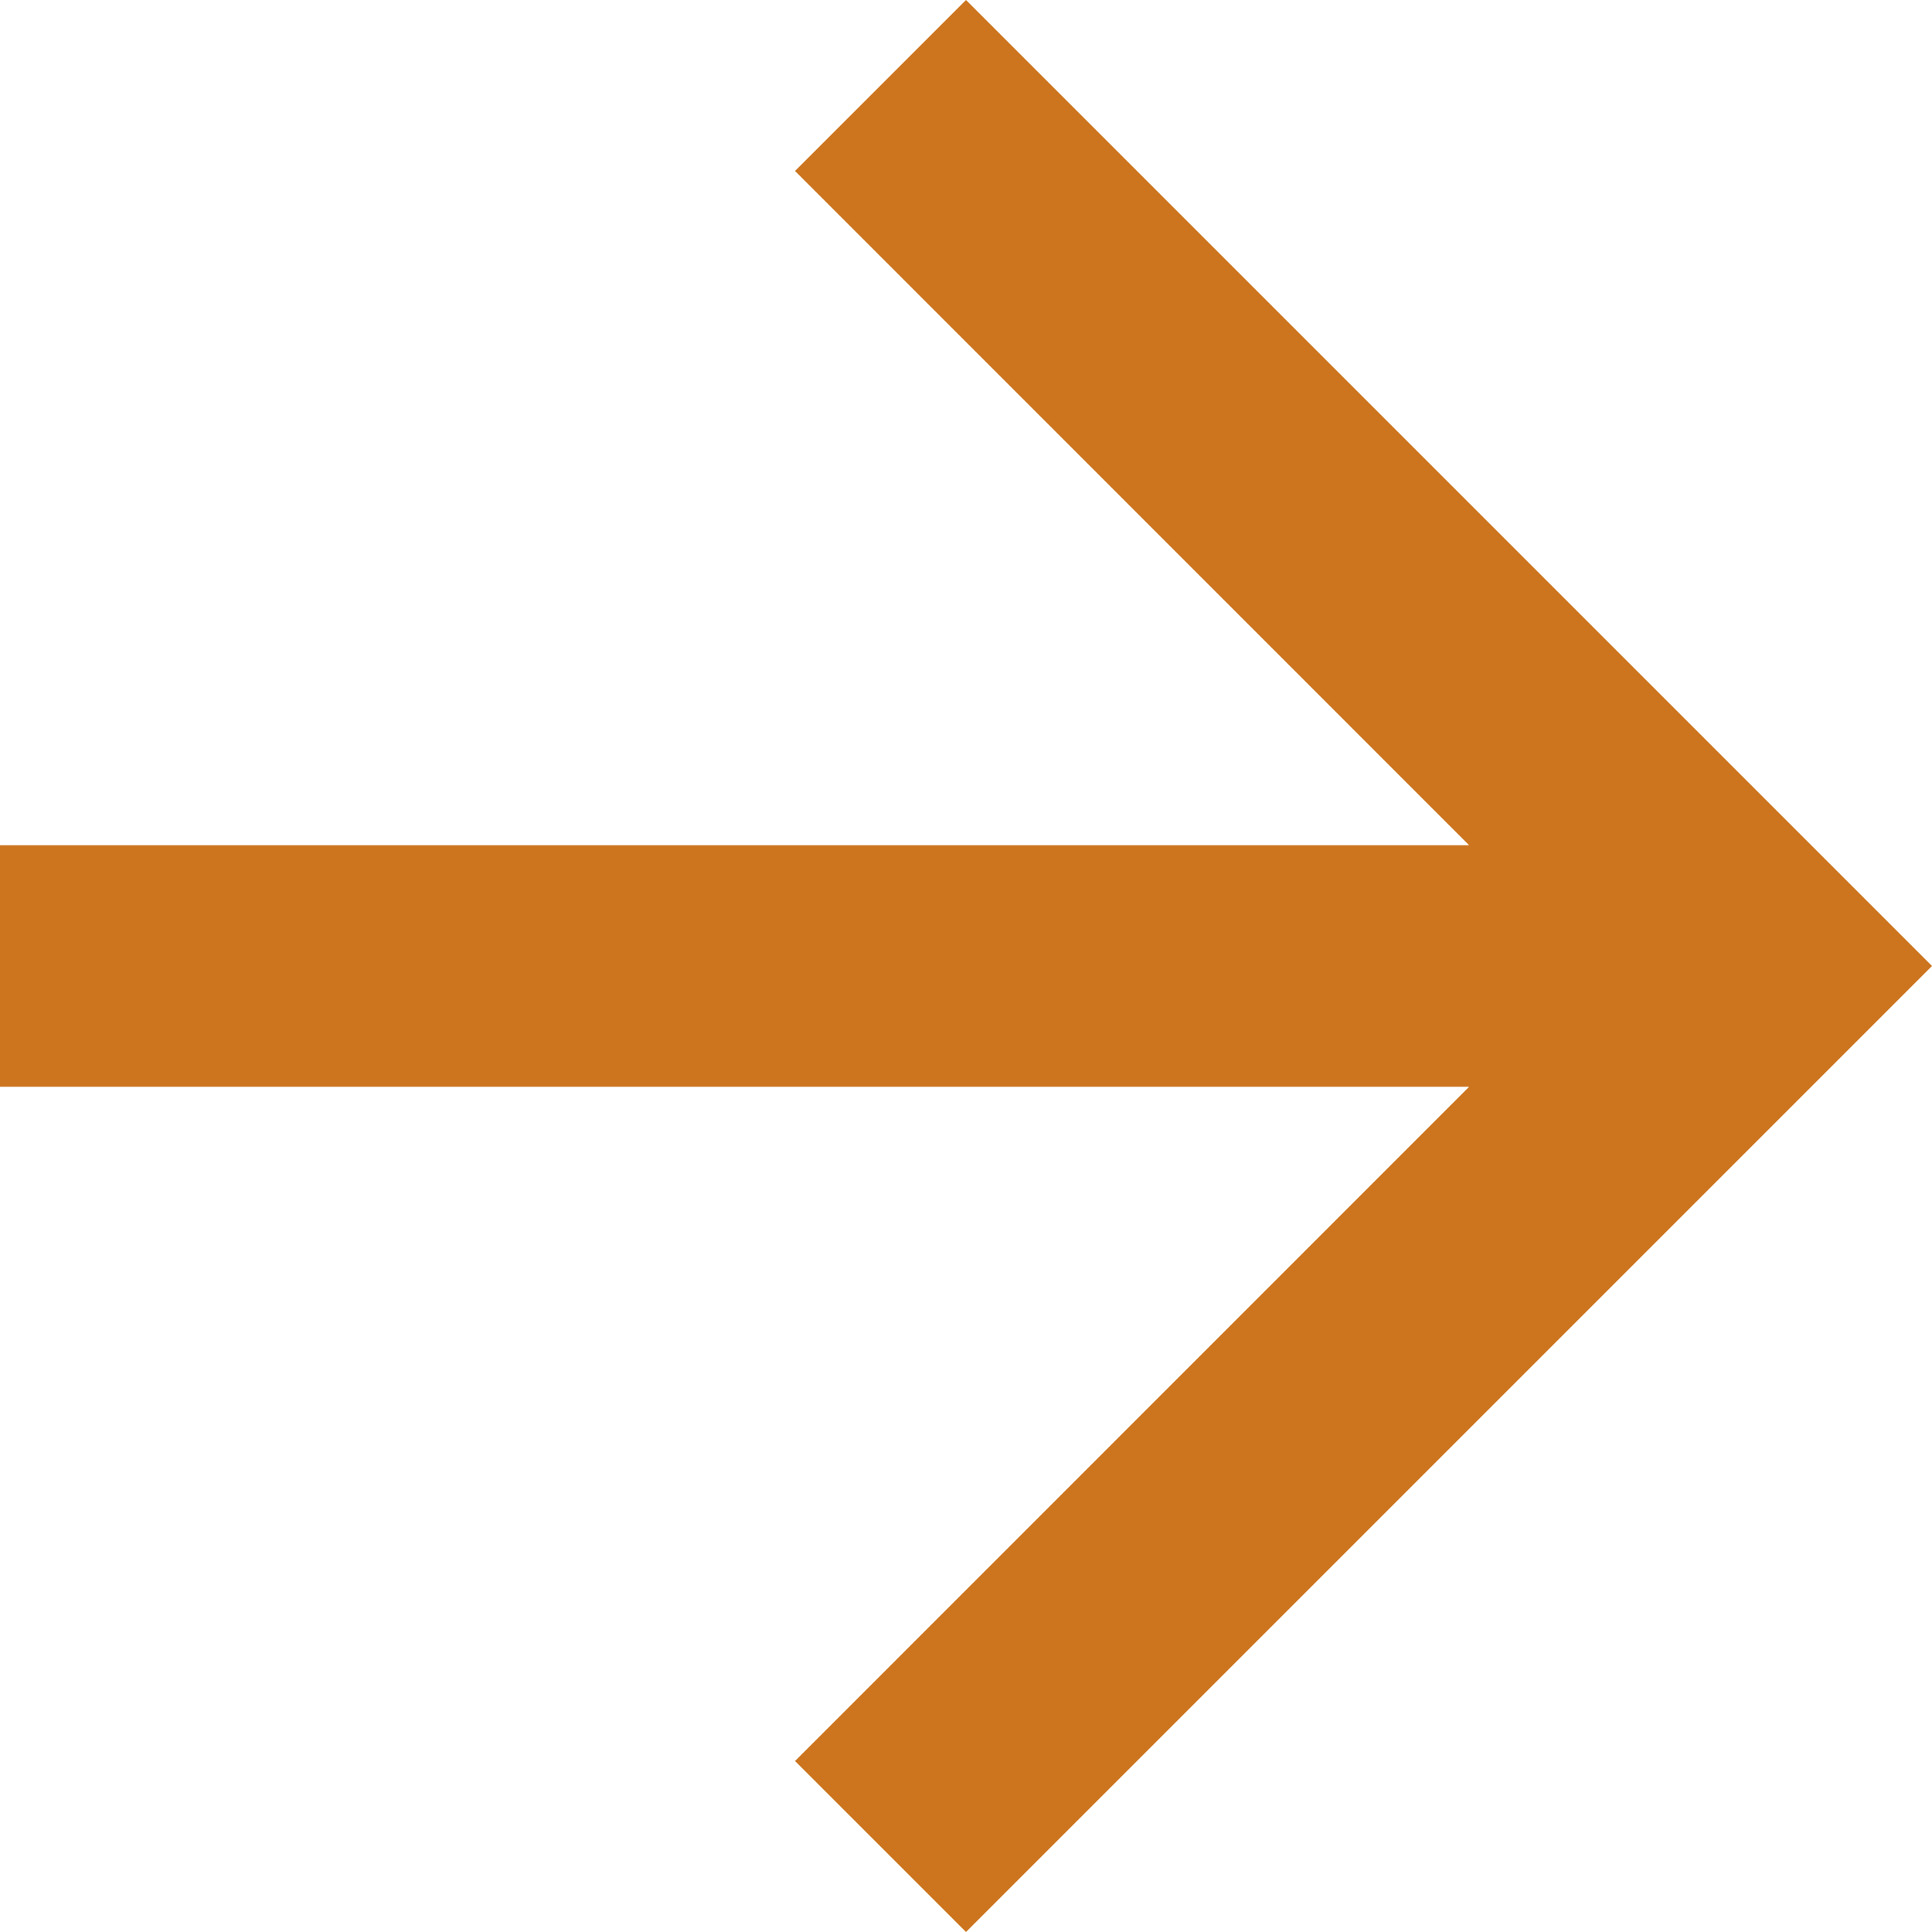
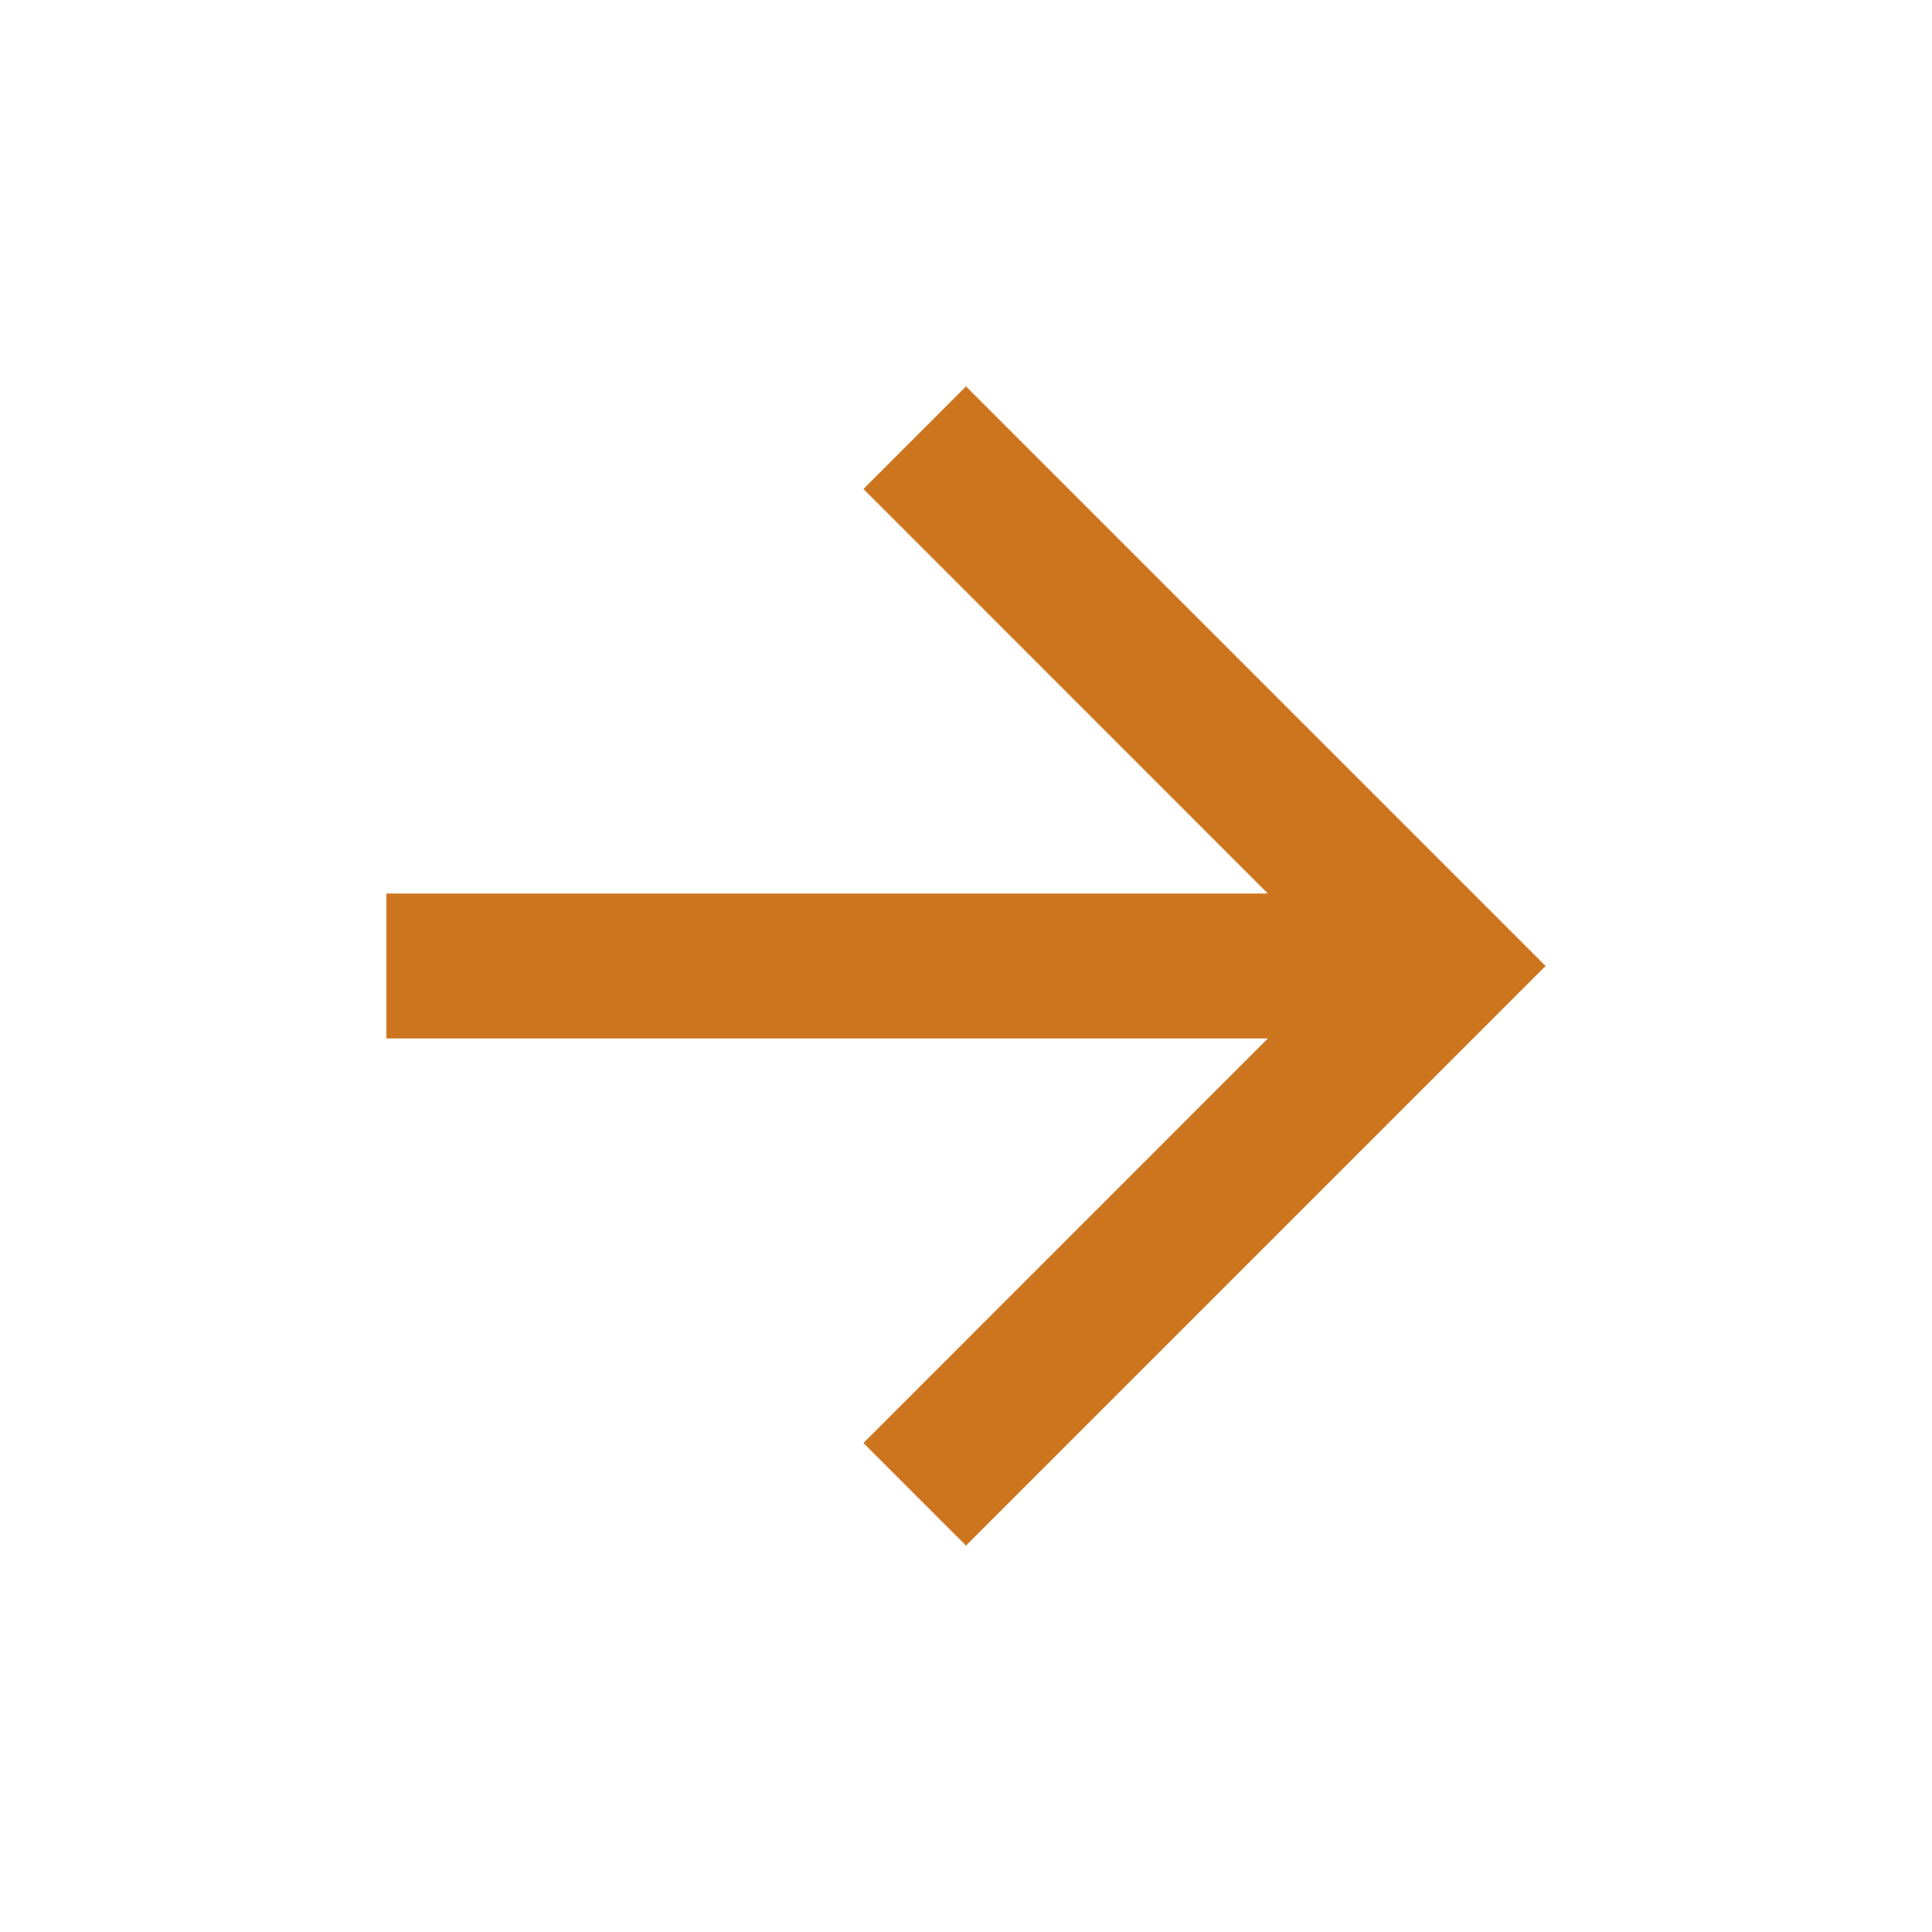
- <svg xmlns="http://www.w3.org/2000/svg" width="12" height="12" viewBox="0 0 12 12" fill="none">
-   <path d="M9.125 6.75H0V5.25H9.125L4.938 1.062L6 0L12 6L6 12L4.938 10.938L9.125 6.75Z" fill="#CC751E" />
+ <svg xmlns="http://www.w3.org/2000/svg" width="20" height="20" viewBox="0 0 20 20" fill="none">
+   <mask id="mask0_209_195" style="mask-type:alpha" maskUnits="userSpaceOnUse" x="0" y="0" width="20" height="20">
+     <rect width="20" height="20" fill="#D9D9D9" />
+   </mask>
+   <g mask="url(#mask0_209_195)">
+     <path d="M13.125 10.75H4V9.25H13.125L8.938 5.062L10 4L16 10L10 16L8.938 14.938L13.125 10.75Z" fill="#CC751E" />
+   </g>
</svg>
